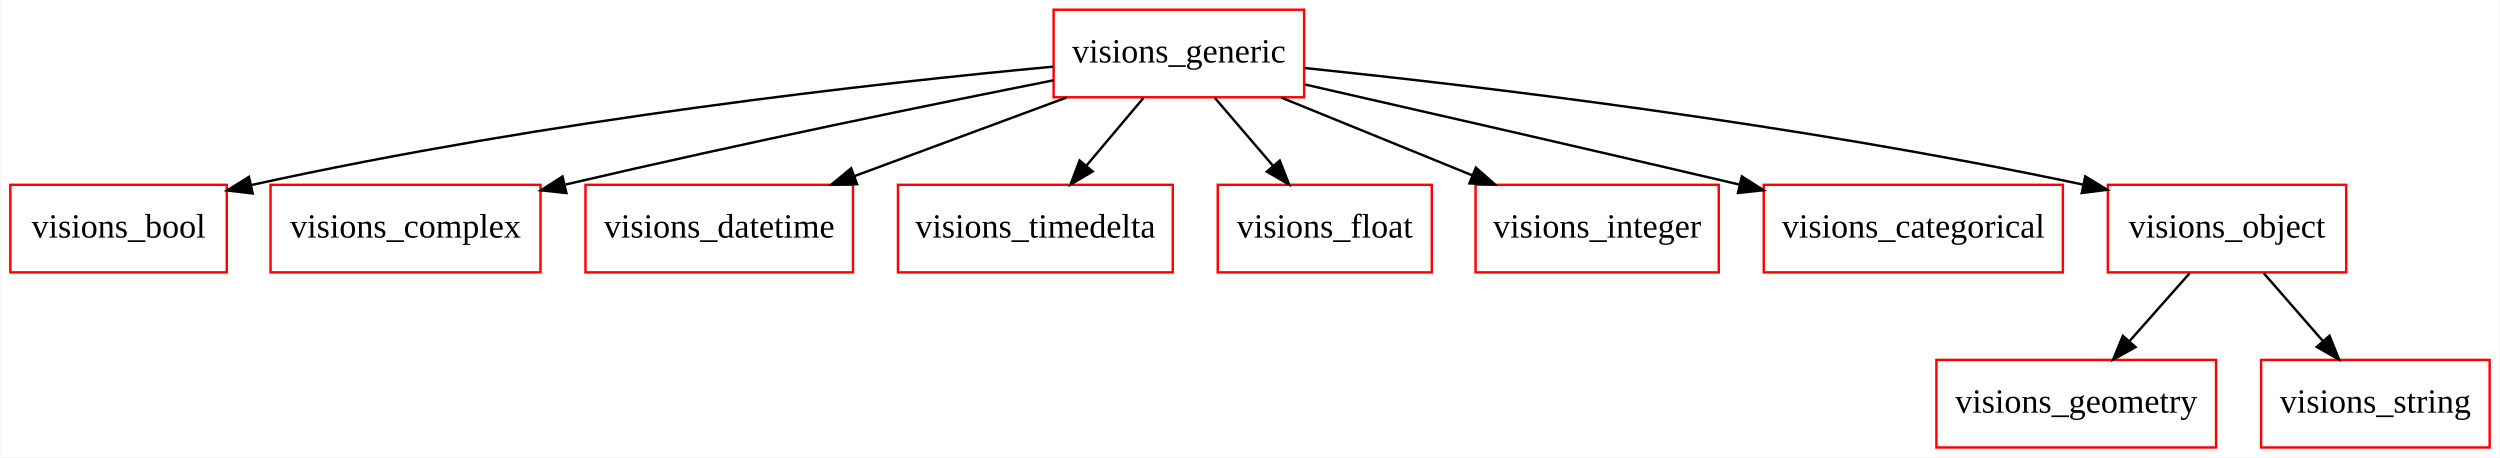
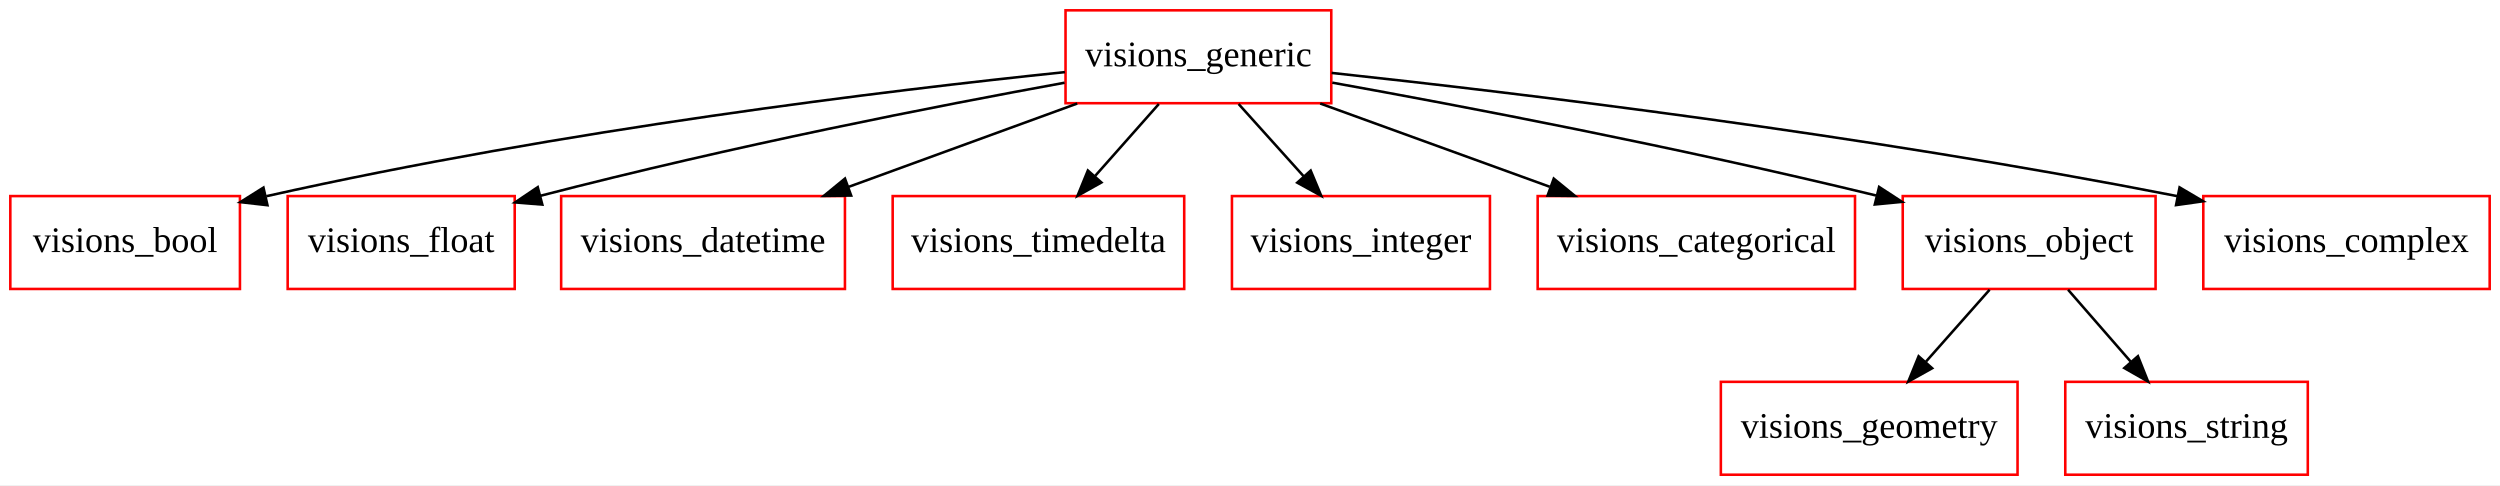
- <svg xmlns="http://www.w3.org/2000/svg" width="1028pt" height="188pt" viewBox="0.00 0.00 1027.50 188.00">
+ <svg xmlns="http://www.w3.org/2000/svg" width="969pt" height="188pt" viewBox="0.00 0.00 969.00 188.00">
  <g id="graph0" class="graph" transform="scale(1 1) rotate(0) translate(4 184)">
-     <polygon fill="white" stroke="none" points="-4,4 -4,-184 1023.5,-184 1023.5,4 -4,4" />
+     <polygon fill="white" stroke="none" points="-4,4 -4,-184 965,-184 965,4 -4,4" />
    <g id="node1" class="node">
      <polygon fill="none" stroke="red" points="89,-108 0,-108 0,-72 89,-72 89,-108" />
      <text text-anchor="middle" x="44.5" y="-86.3" font-family="Times New Roman,serif" font-size="14.00">visions_bool</text>
    </g>
    <g id="node2" class="node">
-       <polygon fill="none" stroke="red" points="907,-36 792,-36 792,-0 907,-0 907,-36" />
-       <text text-anchor="middle" x="849.5" y="-14.3" font-family="Times New Roman,serif" font-size="14.00">visions_geometry</text>
+       <polygon fill="none" stroke="red" points="195.5,-108 107.5,-108 107.5,-72 195.5,-72 195.5,-108" />
+       <text text-anchor="middle" x="151.5" y="-86.3" font-family="Times New Roman,serif" font-size="14.00">visions_float</text>
    </g>
    <g id="node3" class="node">
-       <polygon fill="none" stroke="red" points="532,-180 429,-180 429,-144 532,-144 532,-180" />
-       <text text-anchor="middle" x="480.5" y="-158.3" font-family="Times New Roman,serif" font-size="14.00">visions_generic</text>
+       <polygon fill="none" stroke="red" points="323.5,-108 213.5,-108 213.5,-72 323.5,-72 323.5,-108" />
+       <text text-anchor="middle" x="268.5" y="-86.3" font-family="Times New Roman,serif" font-size="14.00">visions_datetime</text>
+     </g>
+     <g id="node4" class="node">
+       <polygon fill="none" stroke="red" points="455,-108 342,-108 342,-72 455,-72 455,-108" />
+       <text text-anchor="middle" x="398.5" y="-86.3" font-family="Times New Roman,serif" font-size="14.00">visions_timedelta</text>
+     </g>
+     <g id="node5" class="node">
+       <polygon fill="none" stroke="red" points="778,-36 663,-36 663,-0 778,-0 778,-36" />
+       <text text-anchor="middle" x="720.5" y="-14.3" font-family="Times New Roman,serif" font-size="14.00">visions_geometry</text>
+     </g>
+     <g id="node6" class="node">
+       <polygon fill="none" stroke="red" points="573.5,-108 473.5,-108 473.5,-72 573.5,-72 573.5,-108" />
+       <text text-anchor="middle" x="523.5" y="-86.3" font-family="Times New Roman,serif" font-size="14.00">visions_integer</text>
+     </g>
+     <g id="node7" class="node">
+       <polygon fill="none" stroke="red" points="890.5,-36 796.5,-36 796.5,-0 890.5,-0 890.5,-36" />
+       <text text-anchor="middle" x="843.5" y="-14.3" font-family="Times New Roman,serif" font-size="14.00">visions_string</text>
+     </g>
+     <g id="node8" class="node">
+       <polygon fill="none" stroke="red" points="715,-108 592,-108 592,-72 715,-72 715,-108" />
+       <text text-anchor="middle" x="653.5" y="-86.3" font-family="Times New Roman,serif" font-size="14.00">visions_categorical</text>
+     </g>
+     <g id="node9" class="node">
+       <polygon fill="none" stroke="red" points="831.5,-108 733.5,-108 733.5,-72 831.5,-72 831.5,-108" />
+       <text text-anchor="middle" x="782.5" y="-86.3" font-family="Times New Roman,serif" font-size="14.00">visions_object</text>
    </g>
    <g id="edge1" class="edge">
-       <path fill="none" stroke="black" d="M428.726,-156.586C356.765,-149.842 222.418,-135.055 99.123,-107.915" />
-       <polygon fill="black" stroke="black" points="99.655,-104.448 89.132,-105.683 98.128,-111.279 99.655,-104.448" />
-     </g>
-     <g id="node4" class="node">
-       <polygon fill="none" stroke="red" points="218,-108 107,-108 107,-72 218,-72 218,-108" />
-       <text text-anchor="middle" x="162.5" y="-86.3" font-family="Times New Roman,serif" font-size="14.00">visions_complex</text>
+       <path fill="none" stroke="black" d="M767.174,-71.697C759.741,-63.305 750.677,-53.071 742.52,-43.861" />
+       <polygon fill="black" stroke="black" points="744.9,-41.27 735.65,-36.104 739.66,-45.911 744.9,-41.27" />
    </g>
    <g id="edge2" class="edge">
-       <path fill="none" stroke="black" d="M428.972,-150.98C379.933,-141.269 303.844,-125.752 228.295,-108.127" />
-       <polygon fill="black" stroke="black" points="228.659,-104.618 218.124,-105.741 227.06,-111.433 228.659,-104.618" />
+       <path fill="none" stroke="black" d="M797.579,-71.697C804.892,-63.305 813.81,-53.071 821.835,-43.861" />
+       <polygon fill="black" stroke="black" points="824.664,-45.943 828.595,-36.104 819.386,-41.344 824.664,-45.943" />
    </g>
-     <g id="node5" class="node">
-       <polygon fill="none" stroke="red" points="346.5,-108 236.5,-108 236.5,-72 346.5,-72 346.5,-108" />
-       <text text-anchor="middle" x="291.5" y="-86.3" font-family="Times New Roman,serif" font-size="14.00">visions_datetime</text>
+     <g id="node10" class="node">
+       <polygon fill="none" stroke="red" points="961,-108 850,-108 850,-72 961,-72 961,-108" />
+       <text text-anchor="middle" x="905.5" y="-86.3" font-family="Times New Roman,serif" font-size="14.00">visions_complex</text>
+     </g>
+     <g id="node11" class="node">
+       <polygon fill="none" stroke="red" points="512,-180 409,-180 409,-144 512,-144 512,-180" />
+       <text text-anchor="middle" x="460.5" y="-158.3" font-family="Times New Roman,serif" font-size="14.00">visions_generic</text>
    </g>
    <g id="edge3" class="edge">
-       <path fill="none" stroke="black" d="M434.265,-143.876C407.969,-134.137 374.856,-121.872 347.142,-111.608" />
-       <polygon fill="black" stroke="black" points="348.178,-108.259 337.584,-108.068 345.746,-114.824 348.178,-108.259" />
-     </g>
-     <g id="node7" class="node">
-       <polygon fill="none" stroke="red" points="478,-108 365,-108 365,-72 478,-72 478,-108" />
-       <text text-anchor="middle" x="421.5" y="-86.3" font-family="Times New Roman,serif" font-size="14.00">visions_timedelta</text>
+       <path fill="none" stroke="black" d="M408.765,-156.052C340.079,-148.904 214.964,-133.879 99.232,-107.951" />
+       <polygon fill="black" stroke="black" points="99.665,-104.461 89.138,-105.657 98.113,-111.287 99.665,-104.461" />
    </g>
    <g id="edge4" class="edge">
-       <path fill="none" stroke="black" d="M465.916,-143.697C458.842,-135.305 450.217,-125.07 442.455,-115.861" />
-       <polygon fill="black" stroke="black" points="445.037,-113.495 435.917,-108.104 439.685,-118.006 445.037,-113.495" />
-     </g>
-     <g id="node8" class="node">
-       <polygon fill="none" stroke="red" points="584.5,-108 496.5,-108 496.5,-72 584.5,-72 584.5,-108" />
-       <text text-anchor="middle" x="540.5" y="-86.3" font-family="Times New Roman,serif" font-size="14.00">visions_float</text>
+       <path fill="none" stroke="black" d="M408.64,-151.937C358.789,-142.849 281.198,-127.724 205.362,-108.09" />
+       <polygon fill="black" stroke="black" points="206.204,-104.693 195.643,-105.546 204.431,-111.464 206.204,-104.693" />
    </g>
    <g id="edge5" class="edge">
-       <path fill="none" stroke="black" d="M495.331,-143.697C502.525,-135.305 511.297,-125.07 519.19,-115.861" />
-       <polygon fill="black" stroke="black" points="521.989,-117.975 525.839,-108.104 516.674,-113.419 521.989,-117.975" />
-     </g>
-     <g id="node9" class="node">
-       <polygon fill="none" stroke="red" points="702.5,-108 602.5,-108 602.5,-72 702.5,-72 702.5,-108" />
-       <text text-anchor="middle" x="652.5" y="-86.3" font-family="Times New Roman,serif" font-size="14.00">visions_integer</text>
+       <path fill="none" stroke="black" d="M413.532,-143.876C386.817,-134.137 353.179,-121.872 325.025,-111.608" />
+       <polygon fill="black" stroke="black" points="325.91,-108.205 315.316,-108.068 323.512,-114.782 325.91,-108.205" />
    </g>
    <g id="edge6" class="edge">
-       <path fill="none" stroke="black" d="M522.576,-143.876C546.298,-134.222 576.116,-122.087 601.201,-111.878" />
-       <polygon fill="black" stroke="black" points="602.618,-115.08 610.561,-108.068 599.979,-108.596 602.618,-115.08" />
-     </g>
-     <g id="node10" class="node">
-       <polygon fill="none" stroke="red" points="844,-108 721,-108 721,-72 844,-72 844,-108" />
-       <text text-anchor="middle" x="782.5" y="-86.3" font-family="Times New Roman,serif" font-size="14.00">visions_categorical</text>
+       <path fill="none" stroke="black" d="M445.174,-143.697C437.741,-135.305 428.677,-125.07 420.52,-115.861" />
+       <polygon fill="black" stroke="black" points="422.9,-113.27 413.65,-108.104 417.66,-117.911 422.9,-113.27" />
    </g>
    <g id="edge7" class="edge">
-       <path fill="none" stroke="black" d="M532.368,-149.247C577.011,-139.098 643.423,-123.921 710.964,-108.115" />
-       <polygon fill="black" stroke="black" points="711.997,-111.468 720.935,-105.779 710.4,-104.652 711.997,-111.468" />
-     </g>
-     <g id="node11" class="node">
-       <polygon fill="none" stroke="red" points="960.5,-108 862.5,-108 862.5,-72 960.5,-72 960.5,-108" />
-       <text text-anchor="middle" x="911.5" y="-86.3" font-family="Times New Roman,serif" font-size="14.00">visions_object</text>
+       <path fill="none" stroke="black" d="M476.073,-143.697C483.702,-135.22 493.023,-124.864 501.376,-115.583" />
+       <polygon fill="black" stroke="black" points="504.018,-117.879 508.106,-108.104 498.815,-113.196 504.018,-117.879" />
    </g>
    <g id="edge8" class="edge">
-       <path fill="none" stroke="black" d="M532.2,-156.033C602.612,-148.745 732.669,-133.425 852.208,-108.114" />
-       <polygon fill="black" stroke="black" points="853.22,-111.476 862.263,-105.956 851.751,-104.632 853.22,-111.476" />
-     </g>
-     <g id="node6" class="node">
-       <polygon fill="none" stroke="red" points="1019.5,-36 925.5,-36 925.5,-0 1019.5,-0 1019.5,-36" />
-       <text text-anchor="middle" x="972.5" y="-14.3" font-family="Times New Roman,serif" font-size="14.00">visions_string</text>
+       <path fill="none" stroke="black" d="M507.713,-143.876C534.566,-134.137 568.38,-121.872 596.68,-111.608" />
+       <polygon fill="black" stroke="black" points="598.233,-114.768 606.44,-108.068 595.846,-108.188 598.233,-114.768" />
    </g>
    <g id="edge9" class="edge">
-       <path fill="none" stroke="black" d="M896.174,-71.697C888.741,-63.305 879.677,-53.071 871.52,-43.861" />
-       <polygon fill="black" stroke="black" points="873.9,-41.27 864.65,-36.104 868.66,-45.911 873.9,-41.27" />
+       <path fill="none" stroke="black" d="M512.393,-151.961C563.652,-142.724 644.456,-127.336 723.137,-108.233" />
+       <polygon fill="black" stroke="black" points="724.339,-111.542 733.218,-105.761 722.672,-104.743 724.339,-111.542" />
    </g>
    <g id="edge10" class="edge">
-       <path fill="none" stroke="black" d="M926.579,-71.697C933.892,-63.305 942.81,-53.071 950.835,-43.861" />
-       <polygon fill="black" stroke="black" points="953.664,-45.943 957.595,-36.104 948.386,-41.344 953.664,-45.943" />
+       <path fill="none" stroke="black" d="M512.144,-155.74C583.61,-148.034 716.808,-132.13 839.949,-107.972" />
+       <polygon fill="black" stroke="black" points="840.803,-111.371 849.93,-105.991 839.44,-104.505 840.803,-111.371" />
    </g>
  </g>
</svg>
